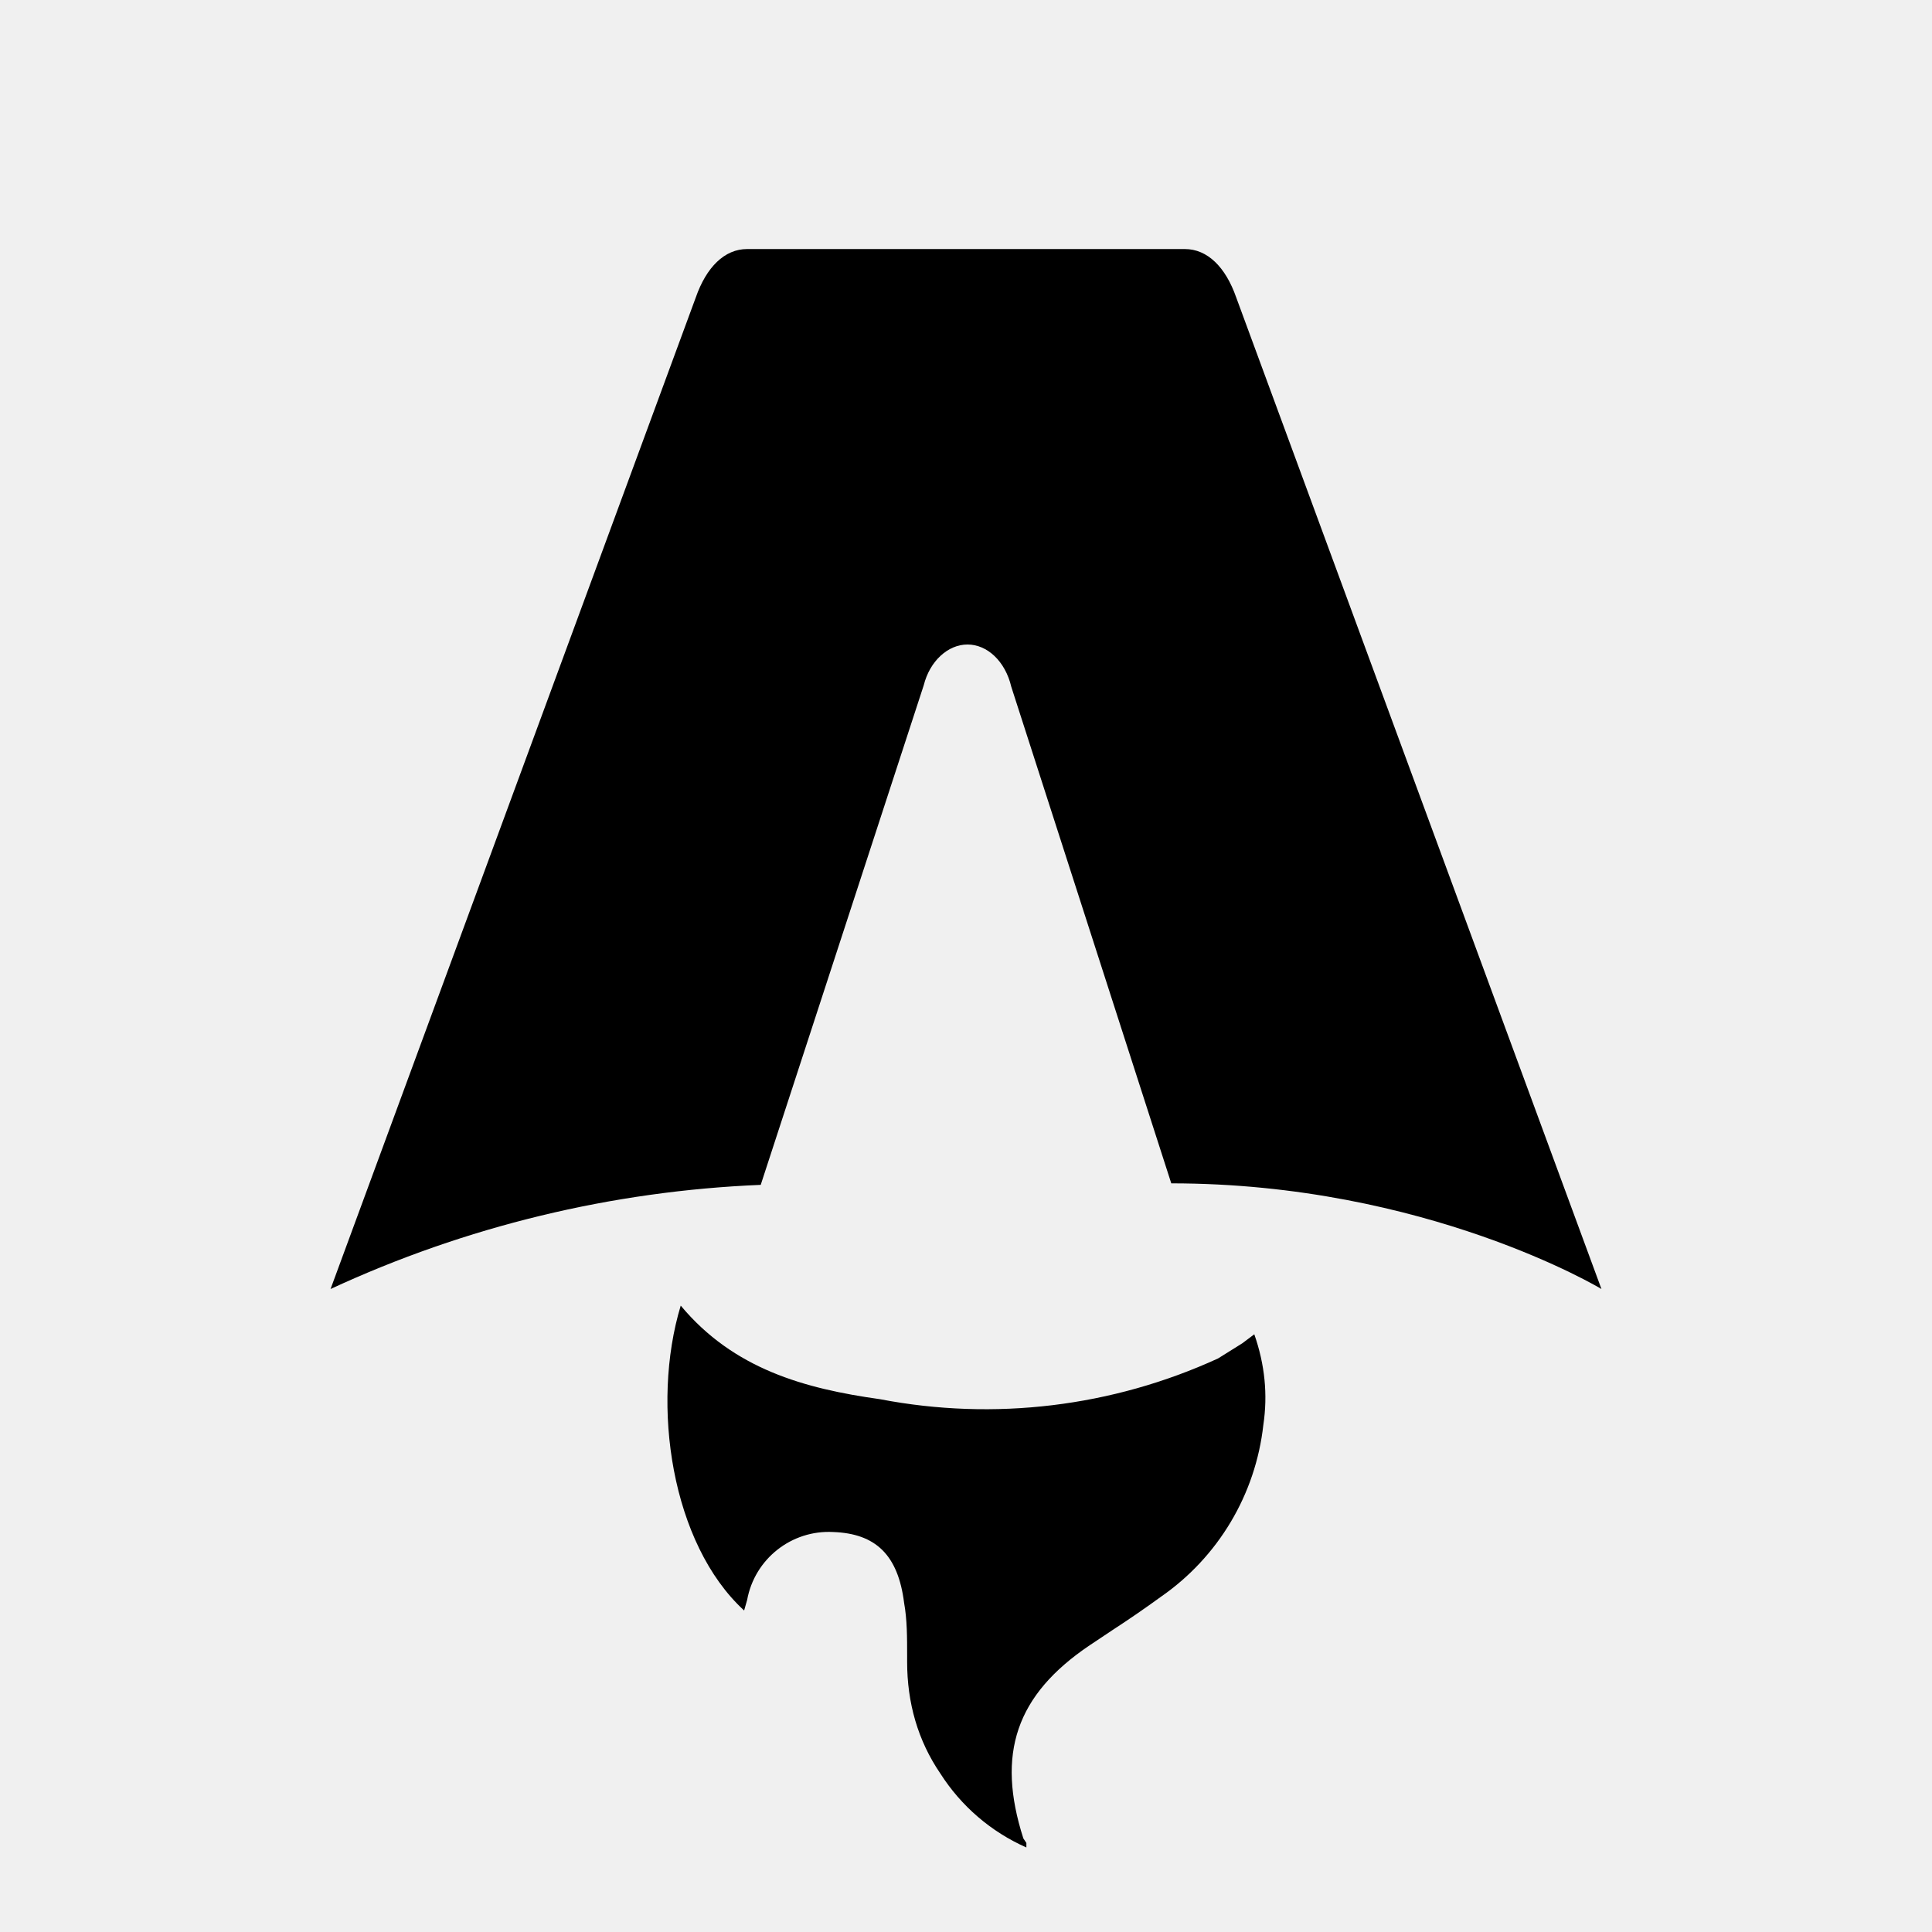
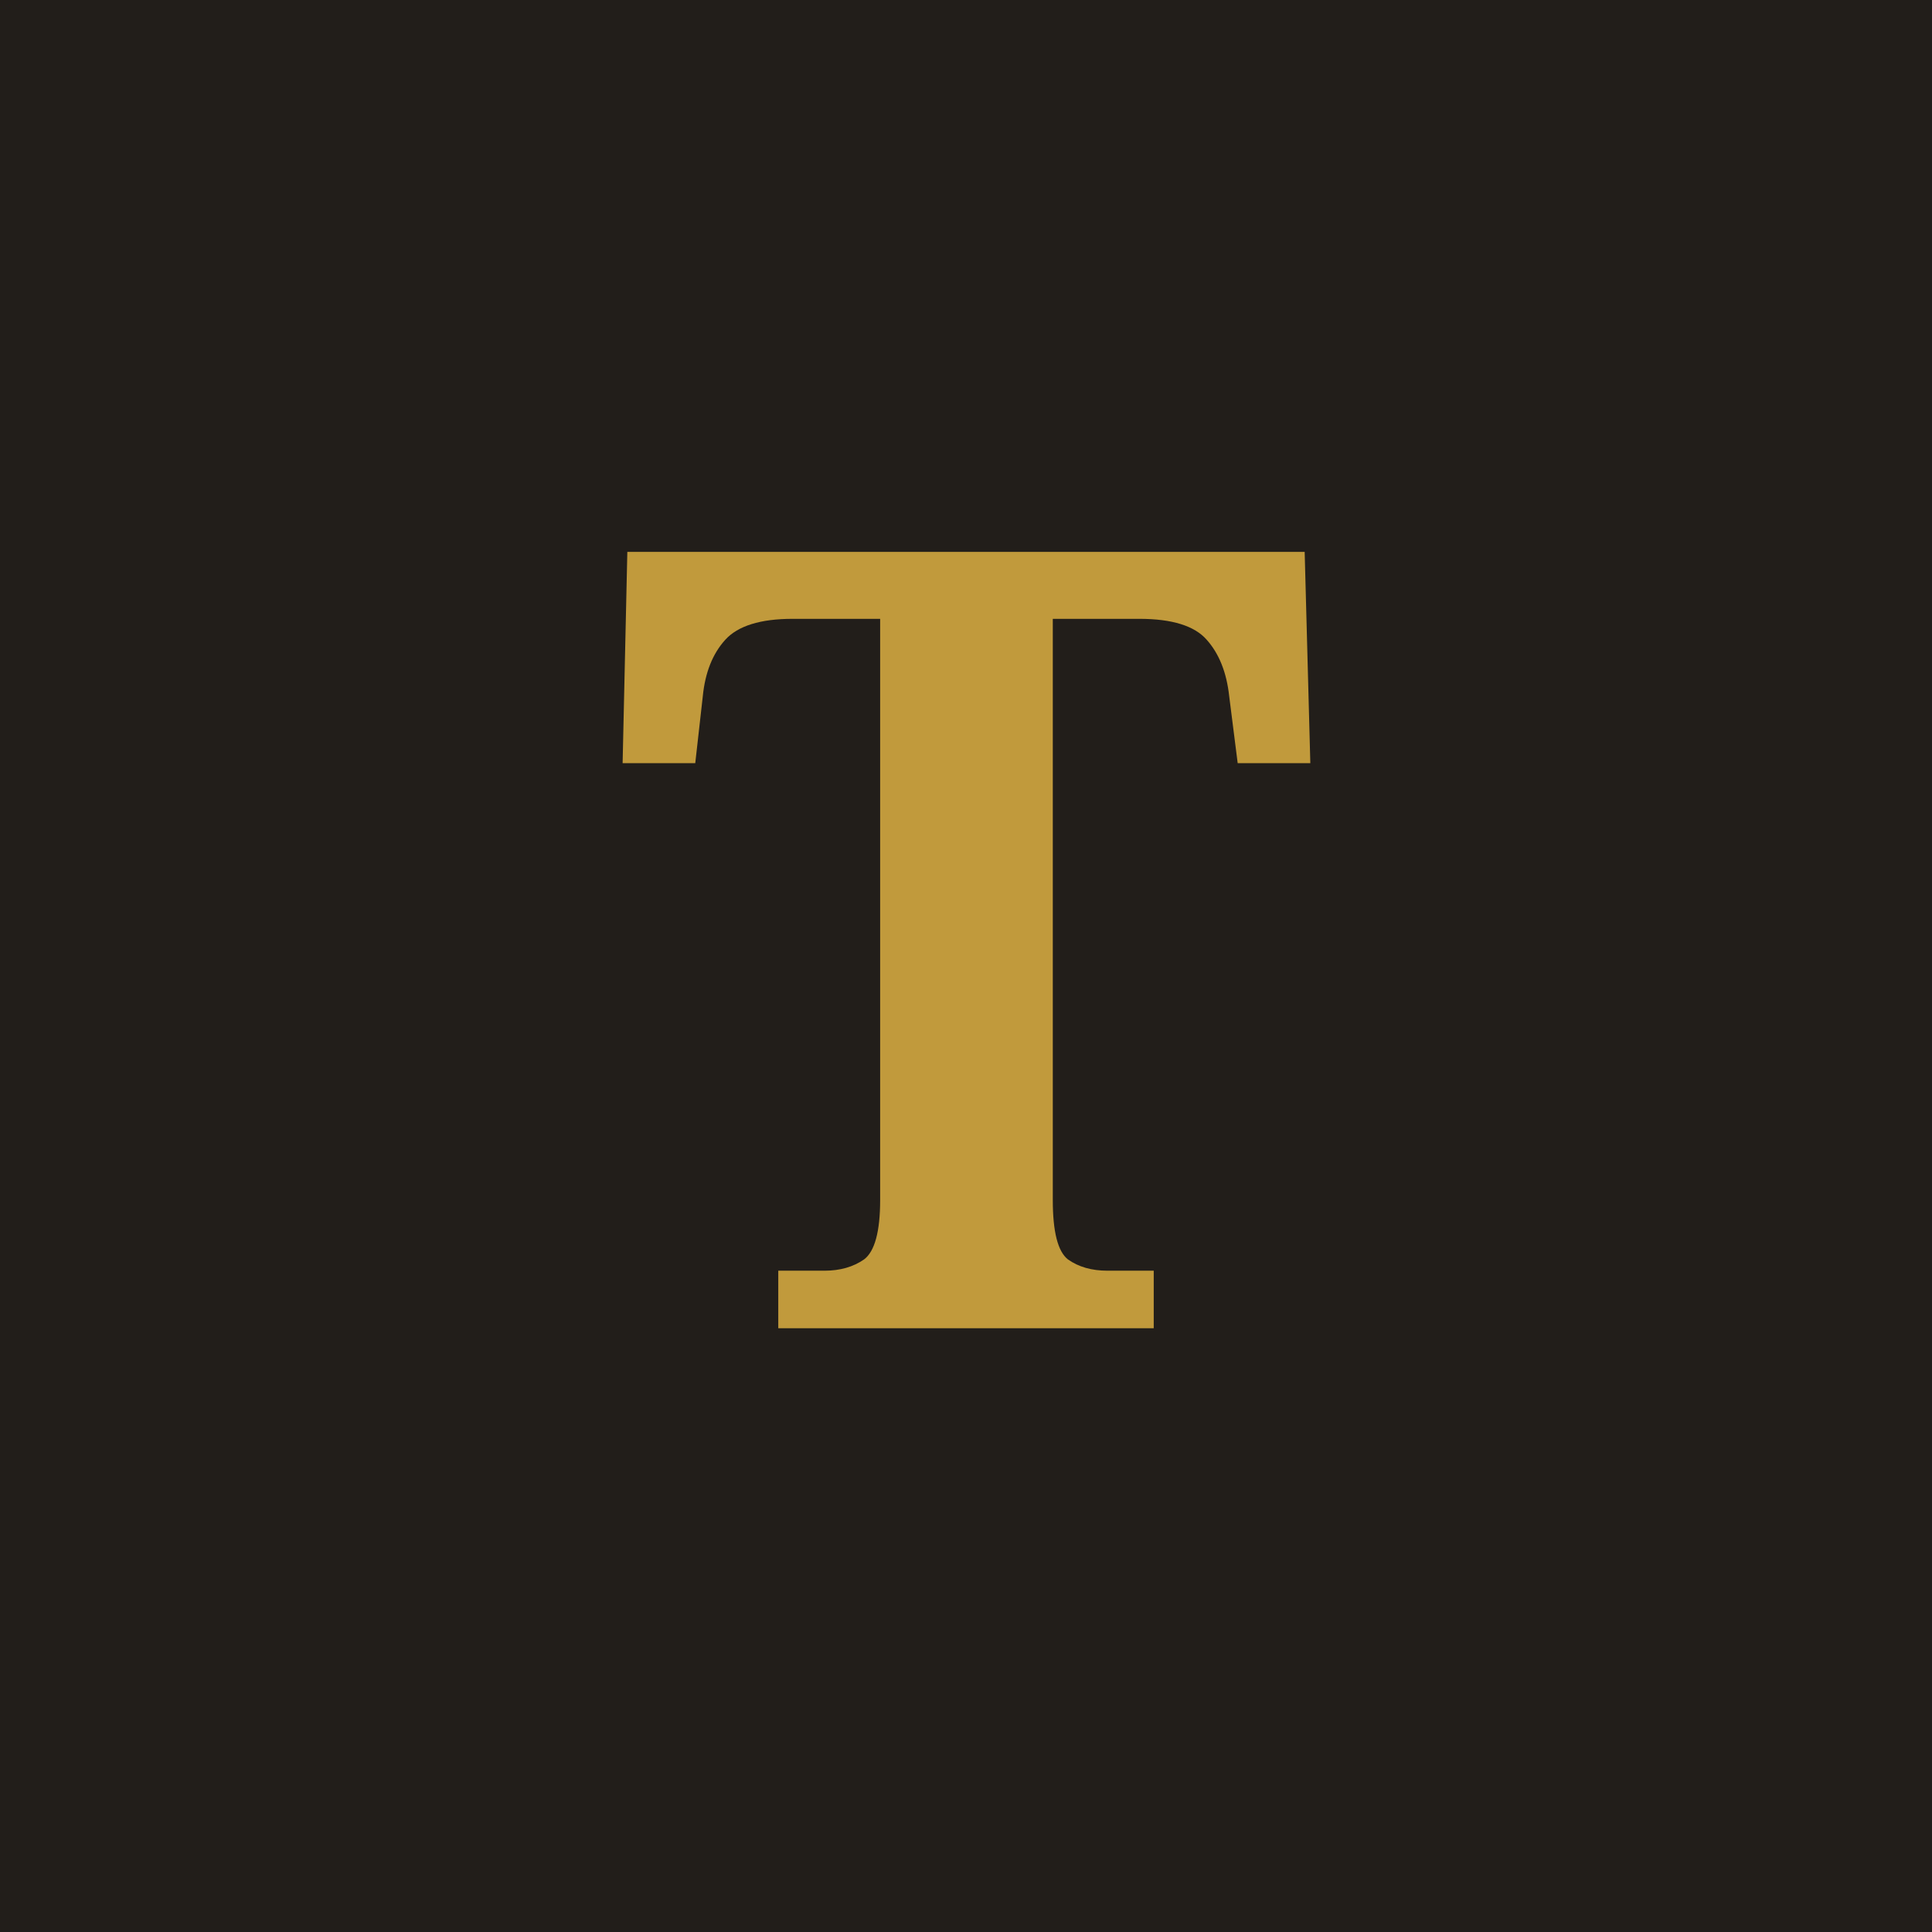
- <svg xmlns="http://www.w3.org/2000/svg" fill="none" viewBox="0 0 128 128">
-   <path d="M50.4 78.5a75.1 75.1 0 0 0-28.5 6.9l24.2-65.7c.7-2 1.9-3.2 3.4-3.2h29c1.5 0 2.7 1.2 3.4 3.2l24.2 65.7s-11.6-7-28.5-7L67 45.5c-.4-1.7-1.6-2.8-2.9-2.8-1.3 0-2.5 1.1-2.9 2.7L50.4 78.5Zm-1.1 28.2Zm-4.2-20.2c-2 6.6-.6 15.8 4.2 20.2a17.5 17.5 0 0 1 .2-.7 5.5 5.5 0 0 1 5.7-4.5c2.8.1 4.3 1.5 4.7 4.7.2 1.1.2 2.3.2 3.5v.4c0 2.7.7 5.2 2.2 7.4a13 13 0 0 0 5.7 4.9v-.3l-.2-.3c-1.8-5.6-.5-9.5 4.4-12.8l1.5-1a73 73 0 0 0 3.2-2.2 16 16 0 0 0 6.8-11.4c.3-2 .1-4-.6-6l-.8.6-1.6 1a37 37 0 0 1-22.4 2.7c-5-.7-9.7-2-13.2-6.2Z" />
-   <style>
-         path { fill: #000; }
-         @media (prefers-color-scheme: dark) {
-             path { fill: #FFF; }
-         }
-     </style>
+ <svg xmlns="http://www.w3.org/2000/svg" viewBox="0 0 32 32">
+   <rect width="32" height="32" fill="#221E1A" />
+   <text x="16" y="22" font-family="Georgia,serif" font-size="18" font-weight="bold" fill="#C19A3C" text-anchor="middle">T</text>
</svg>
